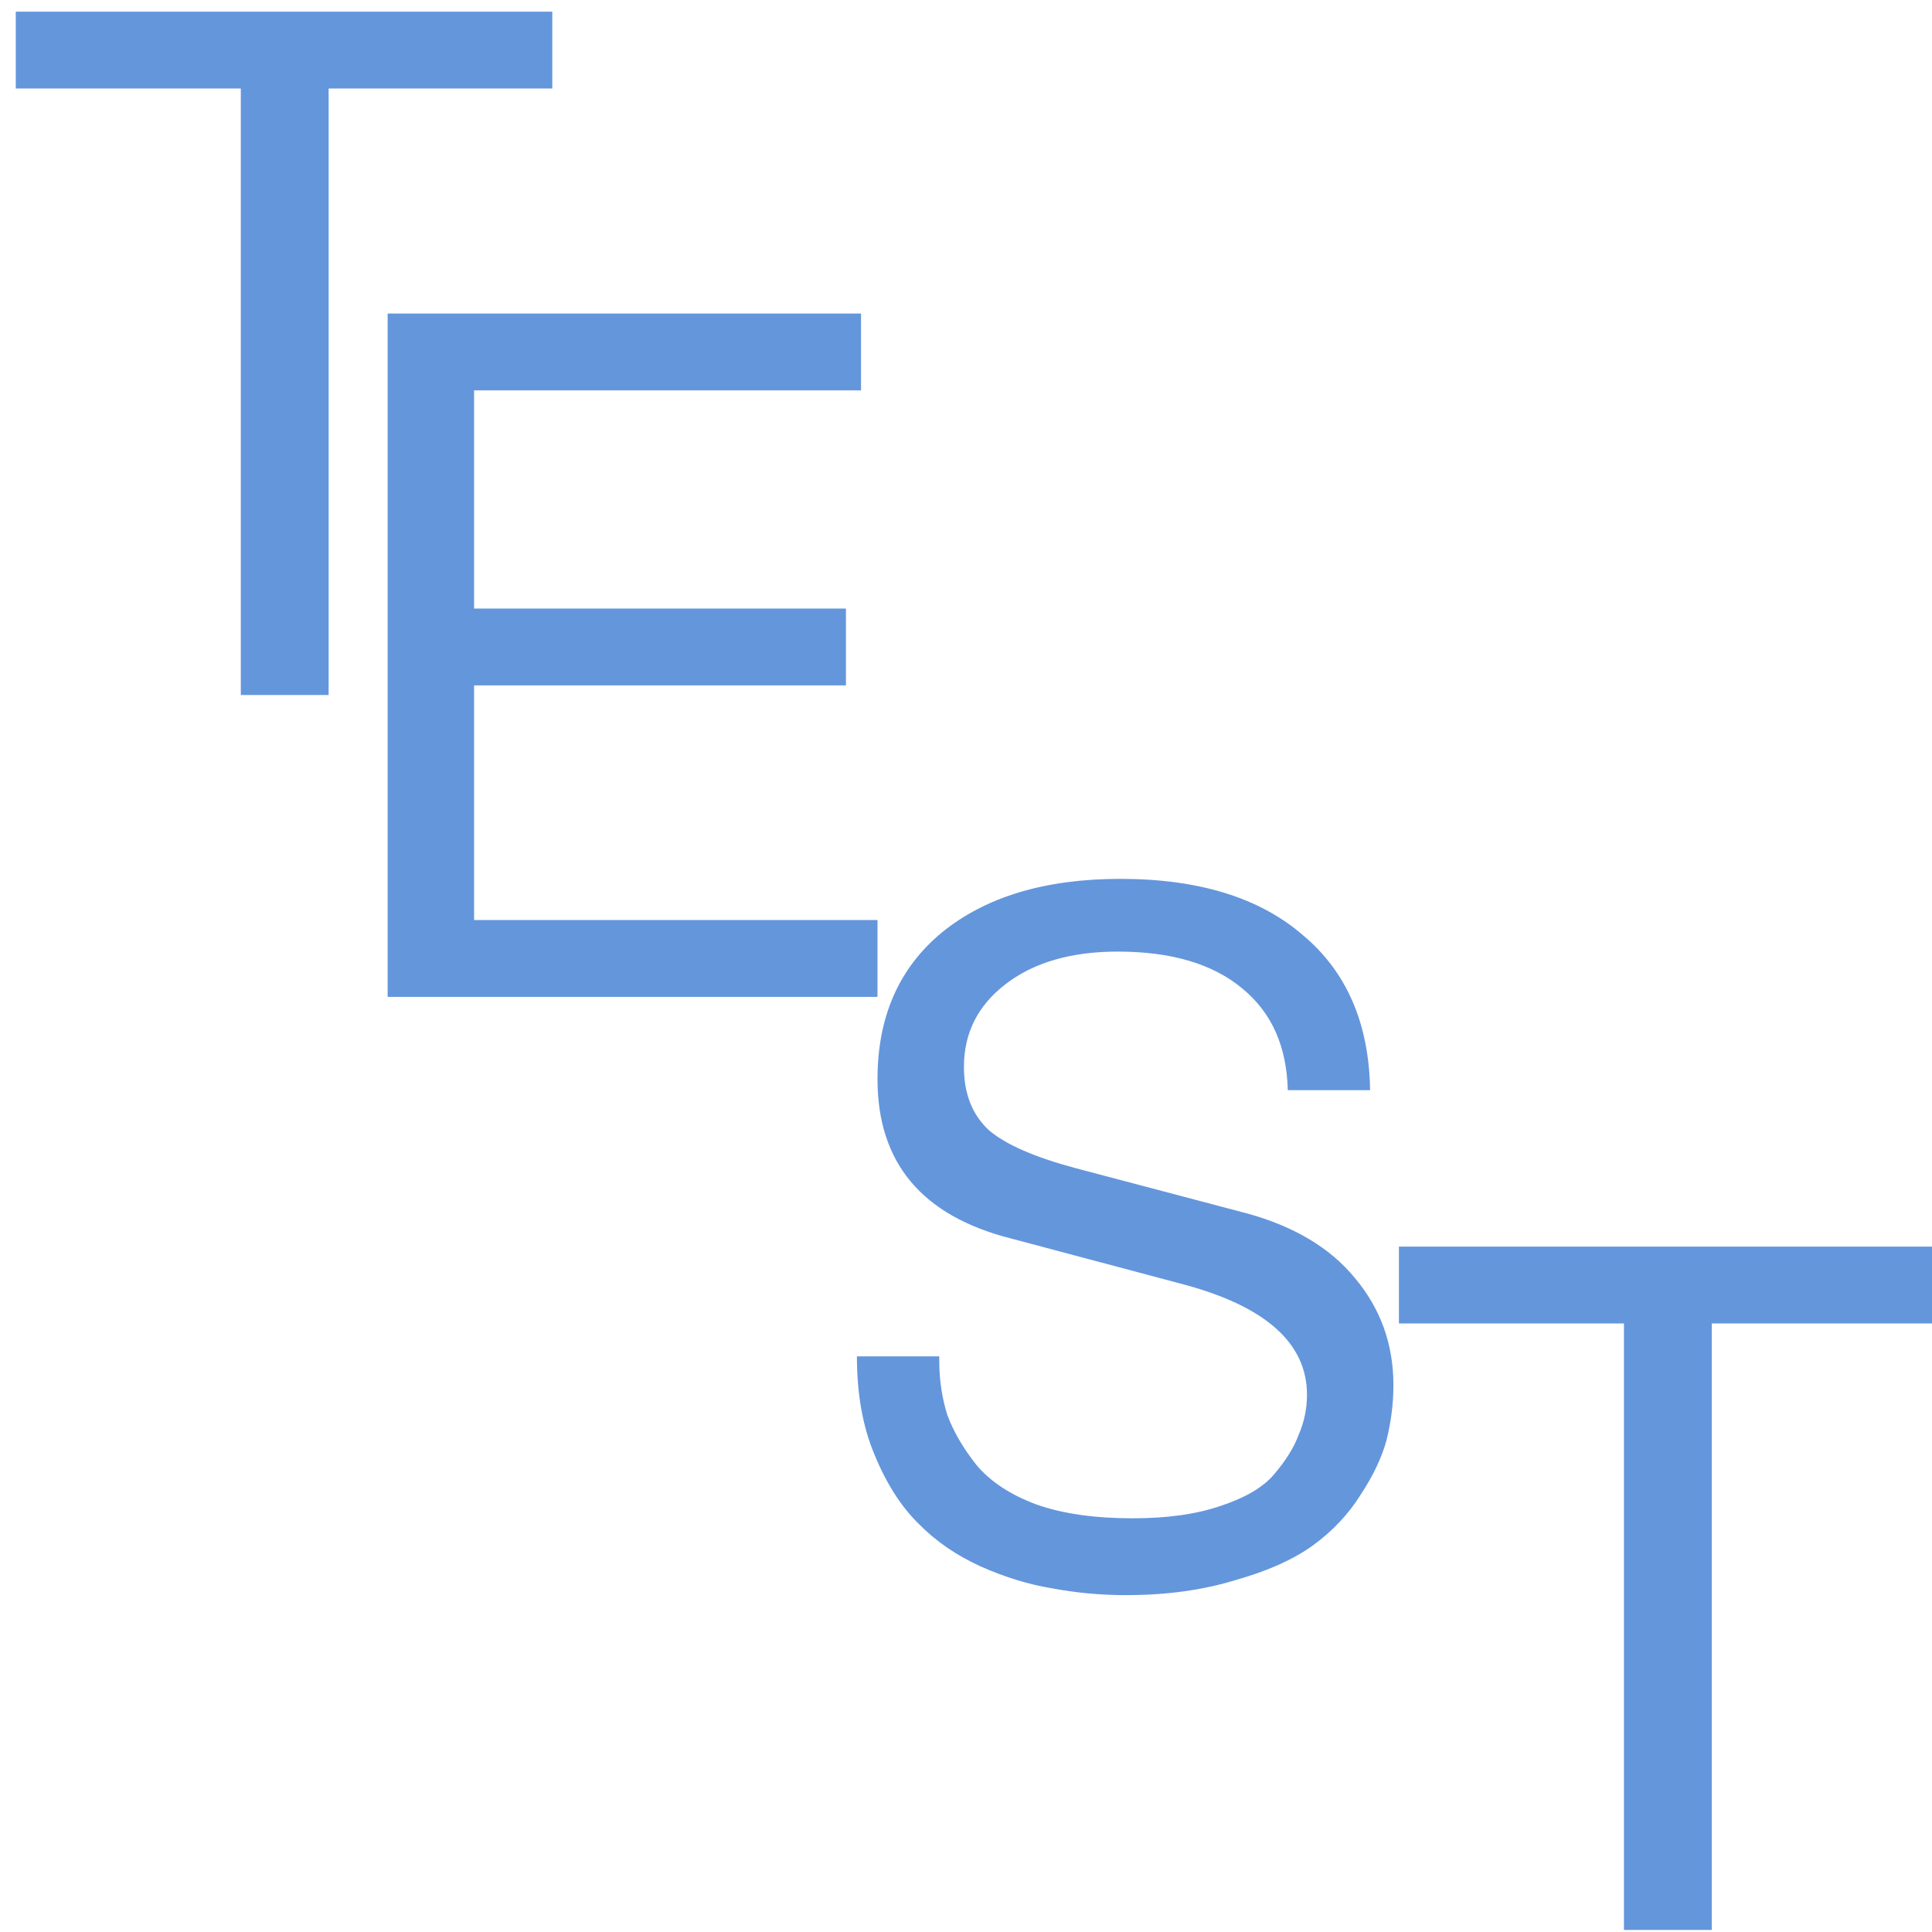
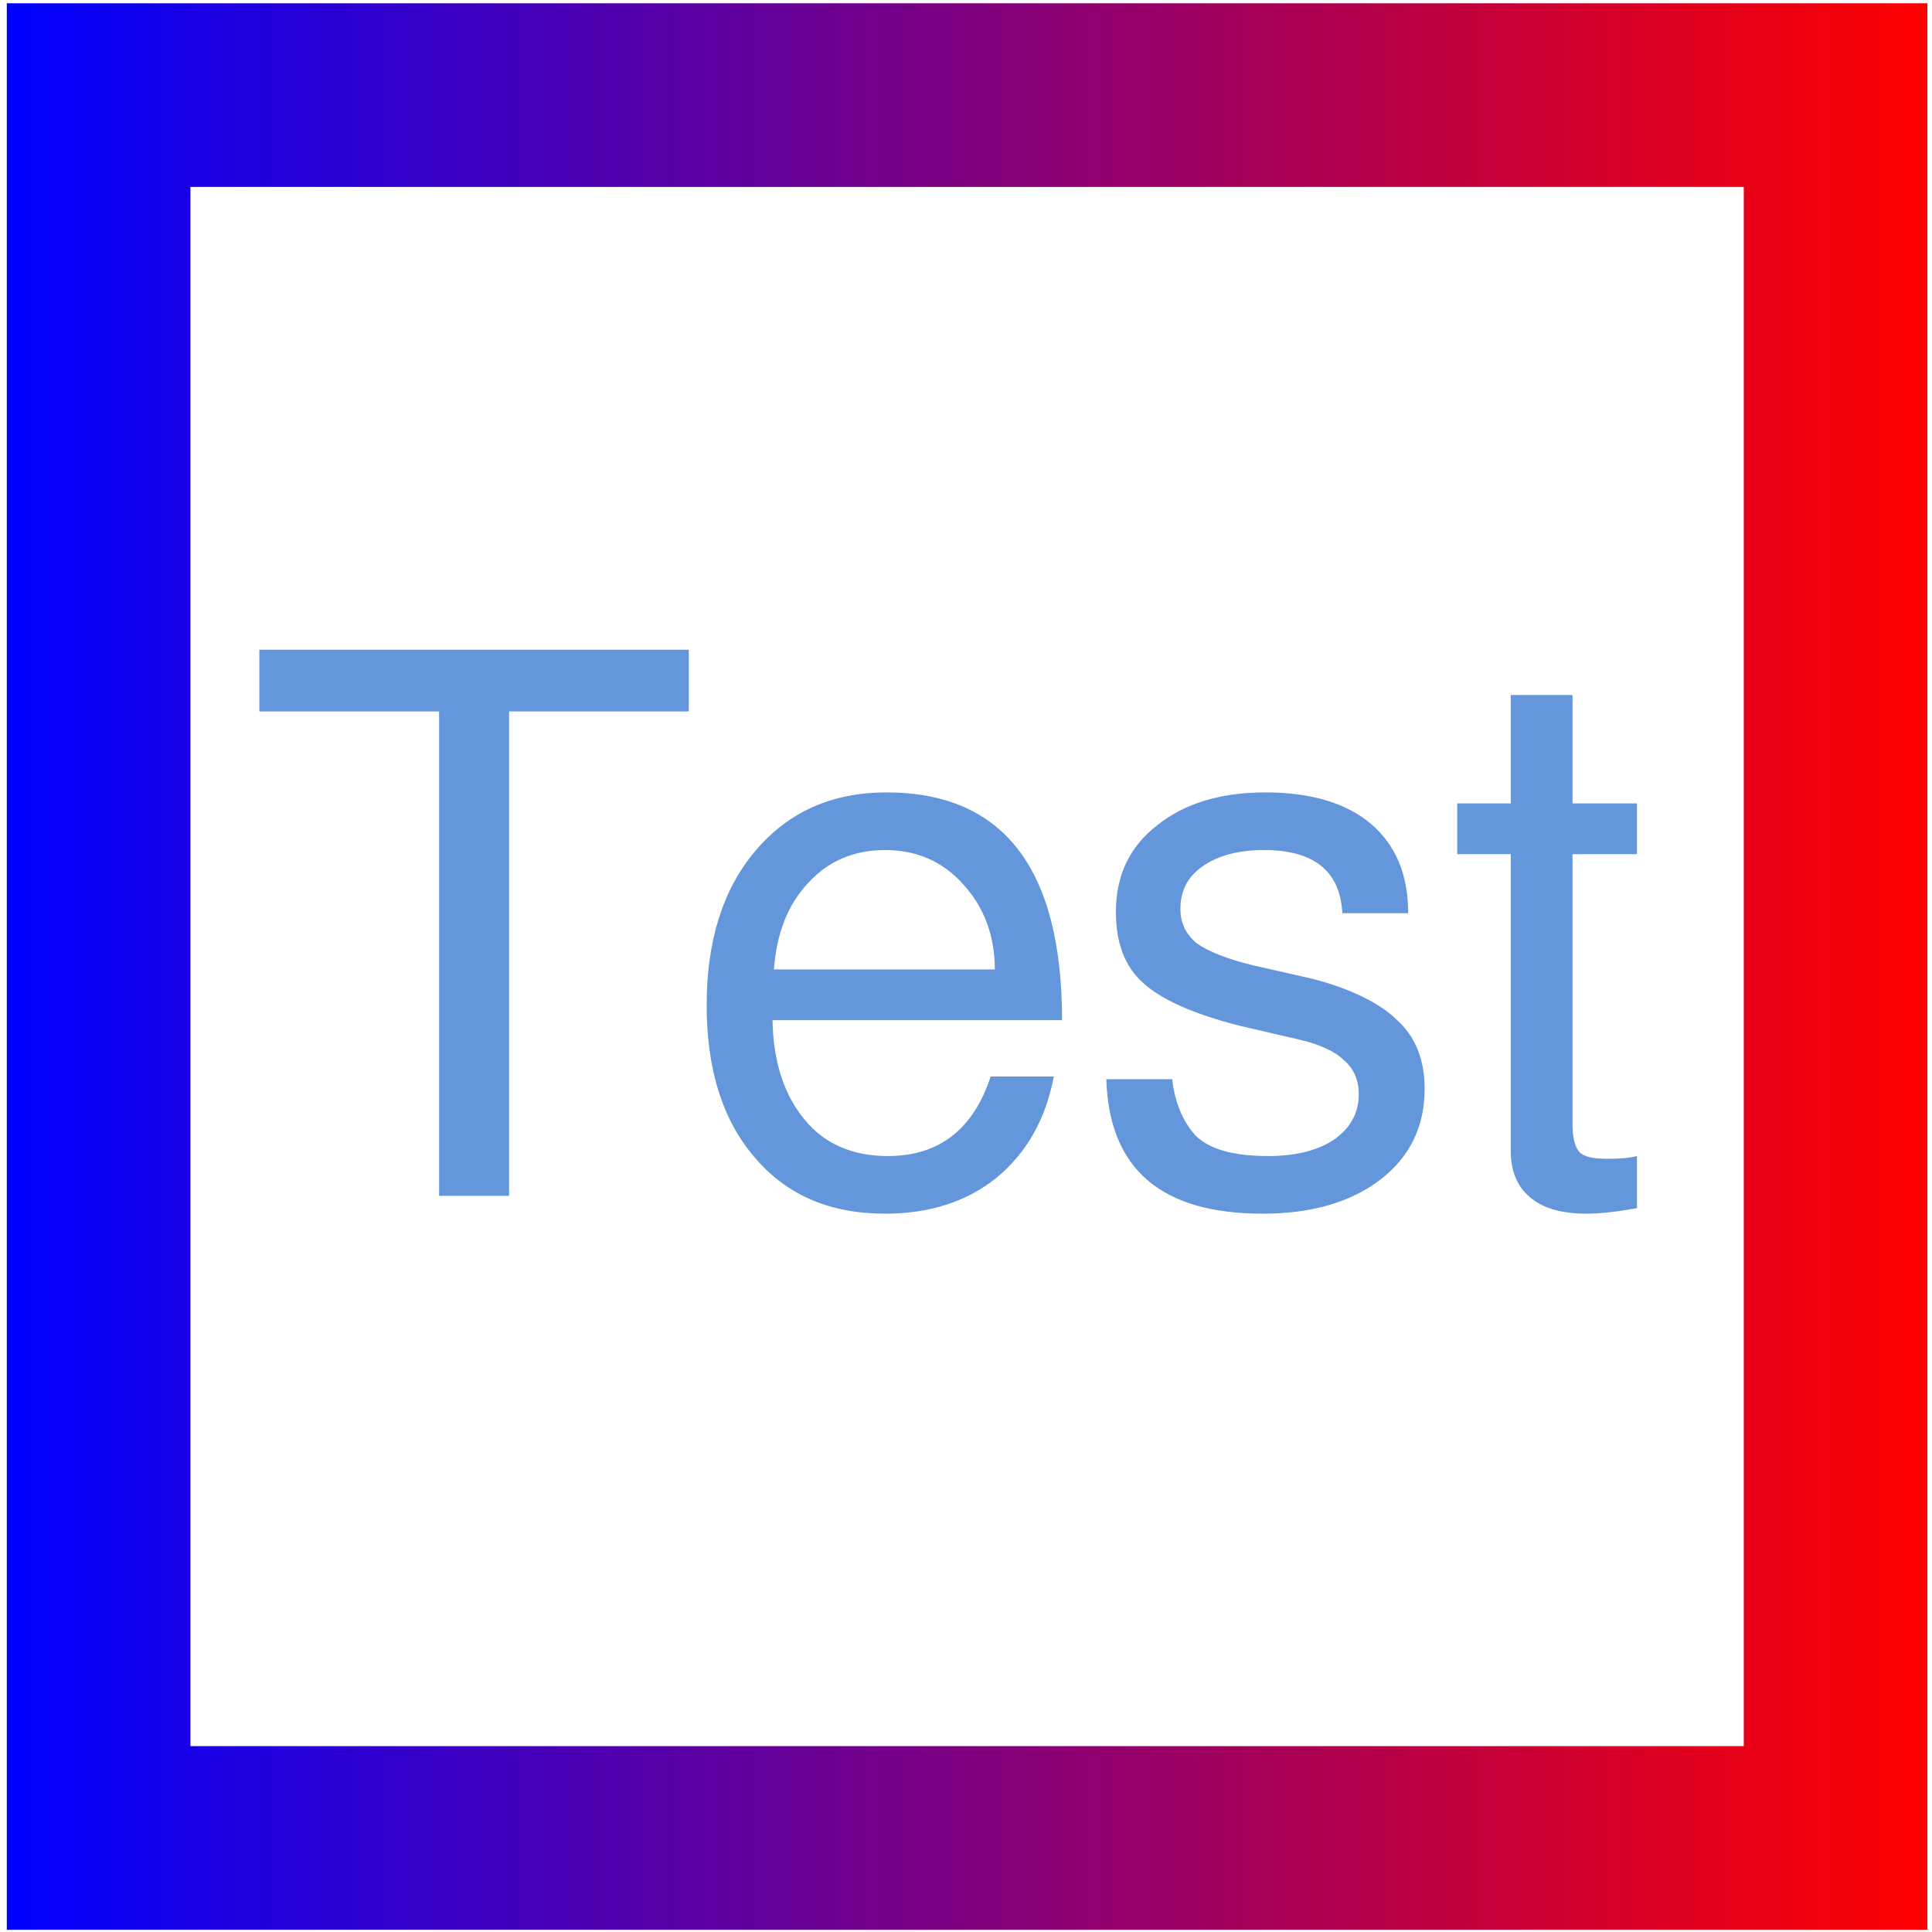
- <svg xmlns="http://www.w3.org/2000/svg" id="svg3229" height="22" width="22" version="1.0">
-   <defs id="defs8" />
-   <text xml:space="preserve" style="font-style:normal;font-variant:normal;font-weight:normal;font-stretch:normal;font-size:10.667px;line-height:0%;font-family:FreeSans;-inkscape-font-specification:'FreeSans, Normal';font-variant-ligatures:normal;font-variant-caps:normal;font-variant-numeric:normal;font-feature-settings:normal;text-align:start;letter-spacing:0px;word-spacing:0px;writing-mode:lr-tb;text-anchor:start;fill:#6496dc;fill-opacity:1;stroke:none;stroke-width:0.77" x="3.556" y="11.352" id="text3766-9-5-4-7">
-     <tspan id="tspan203" x="3.556" y="11.352">E</tspan>
+ <svg xmlns="http://www.w3.org/2000/svg" xmlns:xlink="http://www.w3.org/1999/xlink" viewBox="0 0 22 22" width="22" height="22" version="1.1" id="svg18">
+   <defs id="defs22">
+     <linearGradient id="linearGradient2330">
+       <stop style="stop-color:#0000ff;stop-opacity:1" offset="0" id="stop2326" />
+       <stop style="stop-color:#ff0000;stop-opacity:1" offset="1" id="stop2328" />
+     </linearGradient>
+     <linearGradient xlink:href="#linearGradient2330" id="linearGradient2332" x1="1.247" y1="6.427" x2="12.925" y2="6.427" gradientUnits="userSpaceOnUse" gradientTransform="matrix(1.852265,0,0,2.361373,-2.112193,-4.17071)" />
+   </defs>
+   <text style="font-style:normal;font-variant:normal;font-weight:normal;font-stretch:normal;font-size:8.533px;line-height:0%;font-family:FreeSans;-inkscape-font-specification:'FreeSans, Normal';font-variant-ligatures:normal;font-variant-caps:normal;font-variant-numeric:normal;font-feature-settings:normal;text-align:start;letter-spacing:0px;word-spacing:0px;writing-mode:lr-tb;text-anchor:start;fill:#6496dc;fill-opacity:1;stroke:none;stroke-width:0.616" x="2.704" y="13.621" id="text8">
+     <tspan y="13.621" x="2.704" id="tspan6" style="stroke-width:0.616">Test</tspan>
  </text>
-   <text xml:space="preserve" style="font-style:normal;font-variant:normal;font-weight:normal;font-stretch:normal;font-size:10.667px;line-height:0%;font-family:FreeSans;-inkscape-font-specification:'FreeSans, Normal';font-variant-ligatures:normal;font-variant-caps:normal;font-variant-numeric:normal;font-feature-settings:normal;text-align:start;letter-spacing:0px;word-spacing:0px;writing-mode:lr-tb;text-anchor:start;fill:#6496dc;fill-opacity:1;stroke:none;stroke-width:0.77" x="-0.131" y="7.914" id="text3766-9-5-4-7-1">
-     <tspan y="7.914" x="-0.131" id="tspan159-05">T</tspan>
-   </text>
-   <text xml:space="preserve" style="font-style:normal;font-variant:normal;font-weight:normal;font-stretch:normal;font-size:10.667px;line-height:0%;font-family:FreeSans;-inkscape-font-specification:'FreeSans, Normal';font-variant-ligatures:normal;font-variant-caps:normal;font-variant-numeric:normal;font-feature-settings:normal;text-align:start;letter-spacing:0px;word-spacing:0px;writing-mode:lr-tb;text-anchor:start;fill:#6496dc;fill-opacity:1;stroke:none;stroke-width:0.77" x="9.244" y="17.914" id="text3766-9-5-4-7-11">
-     <tspan id="tspan205" x="9.244" y="17.914">S</tspan>
-   </text>
-   <text xml:space="preserve" style="font-style:normal;font-variant:normal;font-weight:normal;font-stretch:normal;font-size:10.667px;line-height:0%;font-family:FreeSans;-inkscape-font-specification:'FreeSans, Normal';font-variant-ligatures:normal;font-variant-caps:normal;font-variant-numeric:normal;font-feature-settings:normal;text-align:start;letter-spacing:0px;word-spacing:0px;writing-mode:lr-tb;text-anchor:start;fill:#6496dc;fill-opacity:1;stroke:none;stroke-width:0.77" x="15.619" y="21.977" id="text3766-9-5-4-7-5">
-     <tspan y="21.977" x="15.619" id="tspan159-06">T</tspan>
-   </text>
+   <rect style="fill:none;fill-opacity:1;stroke:url(#linearGradient2332);stroke-width:2.091;stroke-opacity:1" id="rect26" width="19.779" height="19.846" x="1.123" y="1.083" />
</svg>
